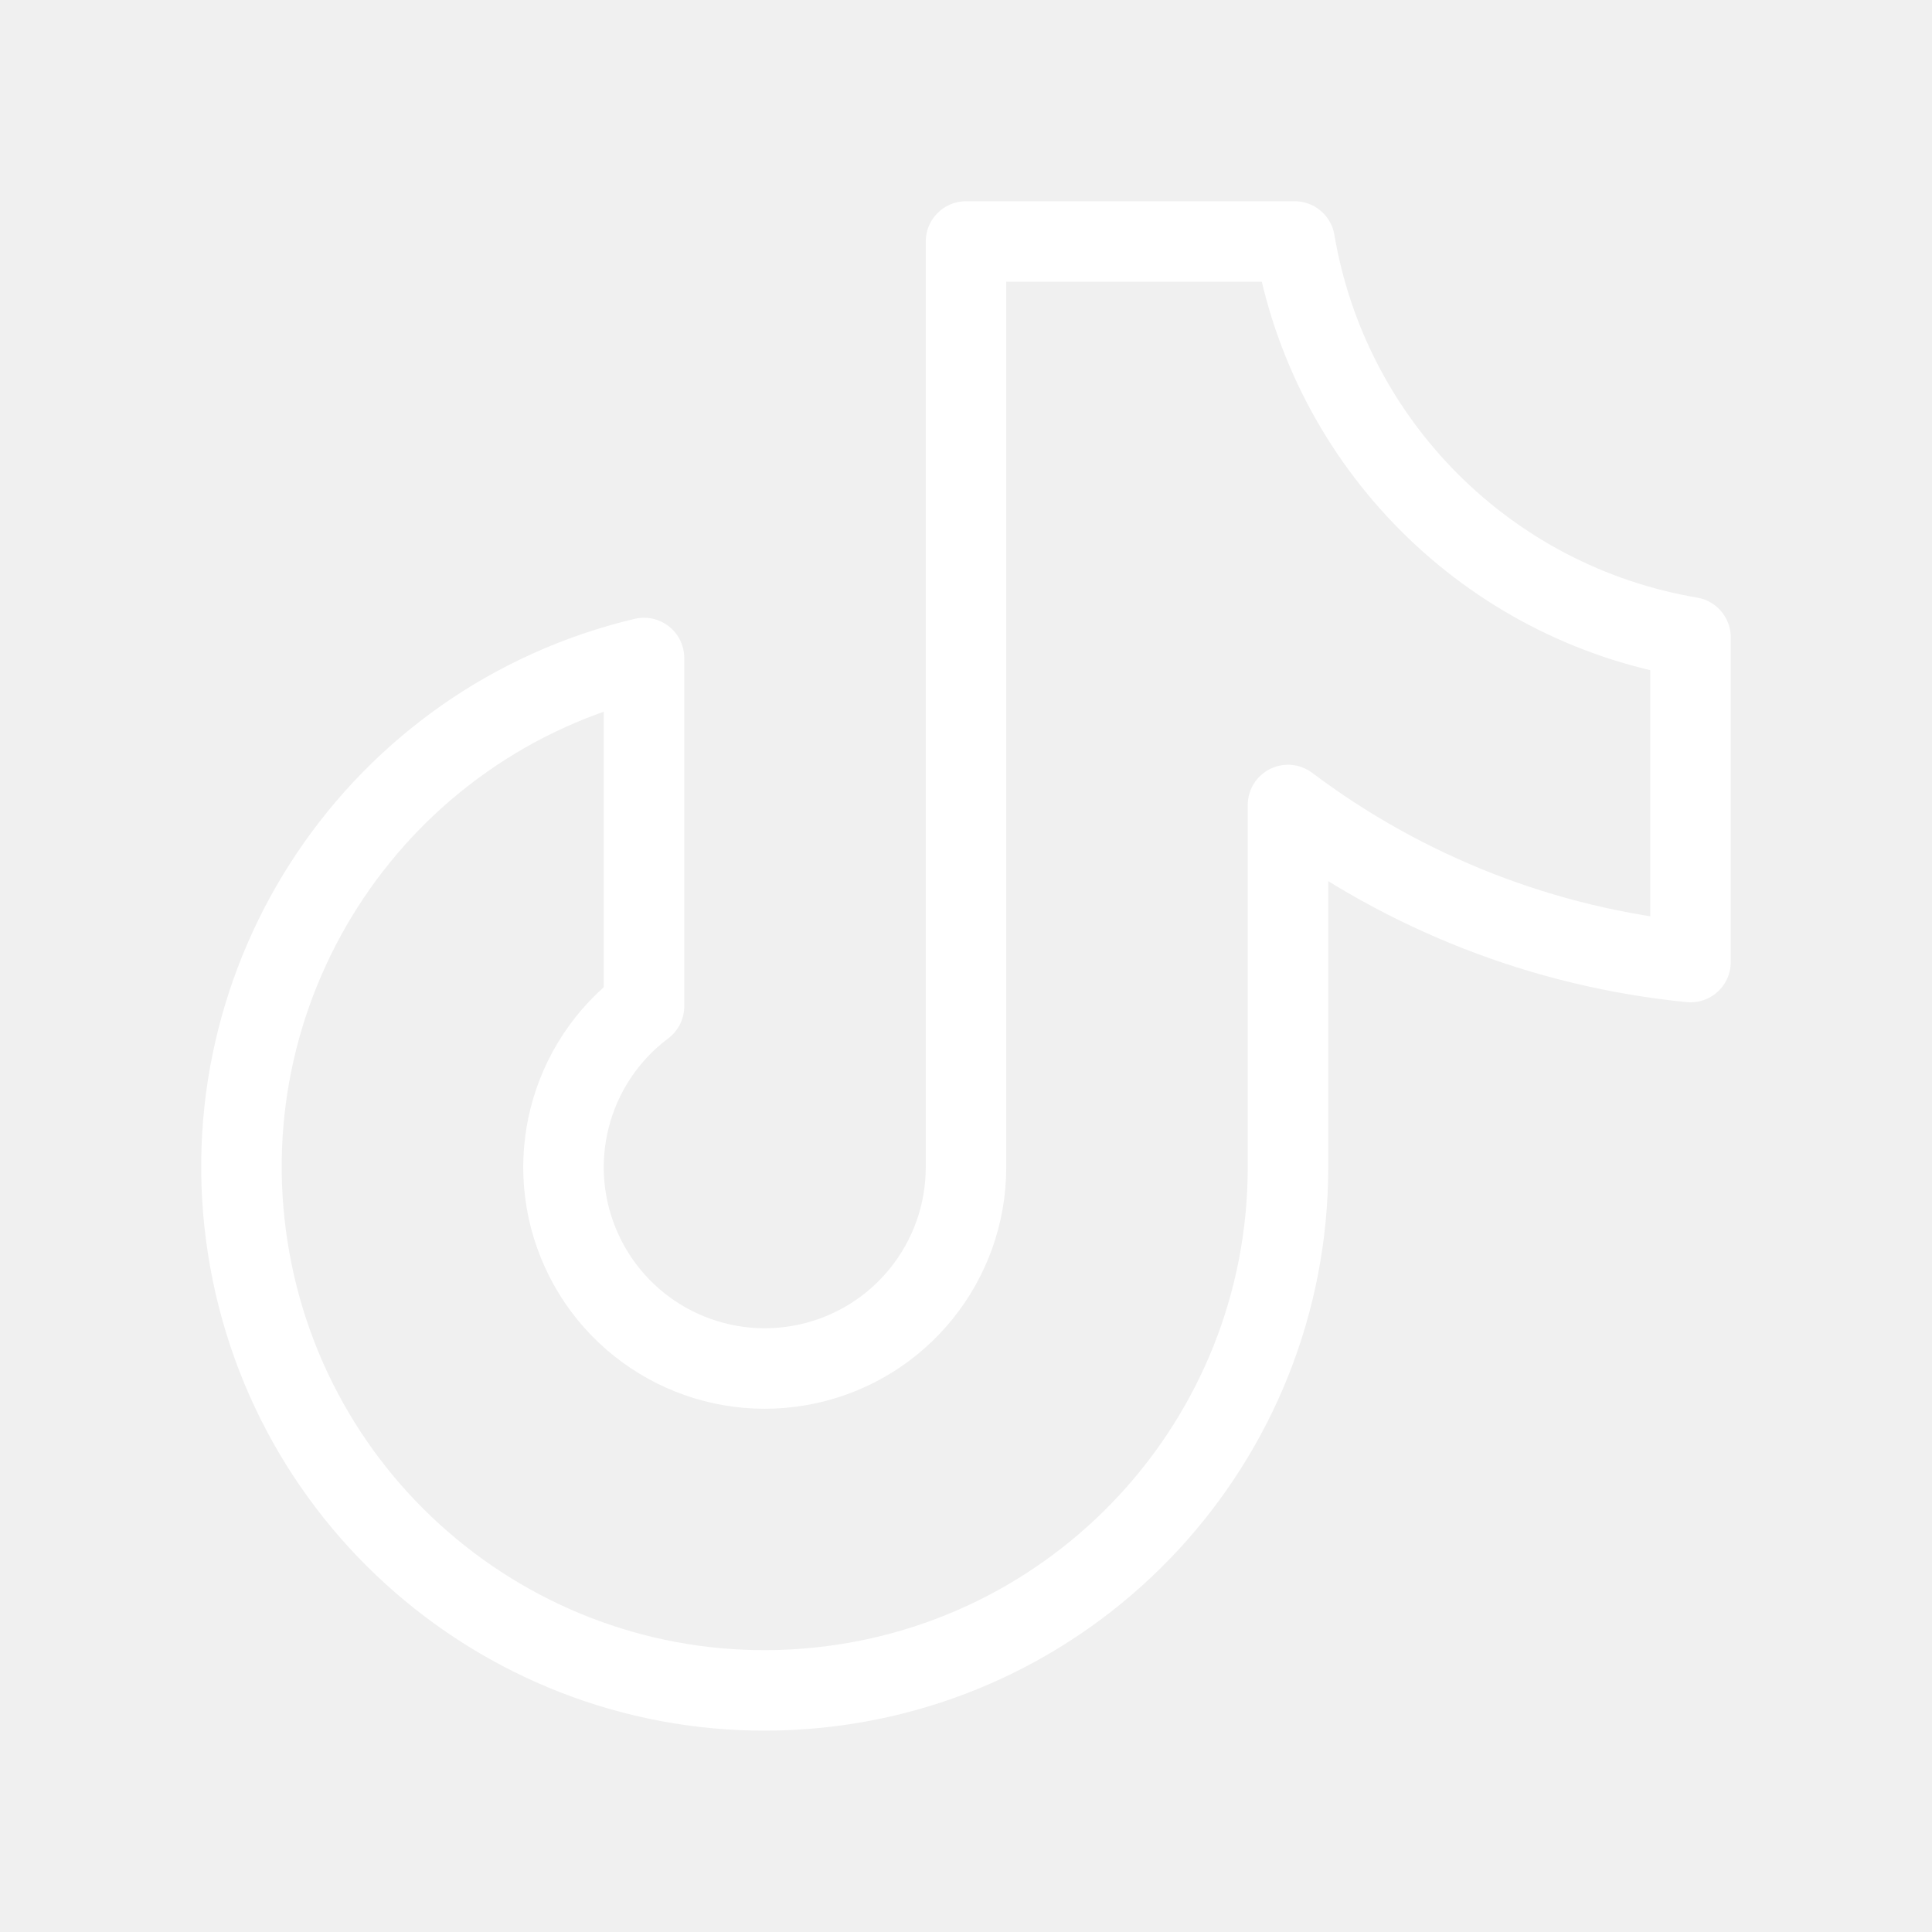
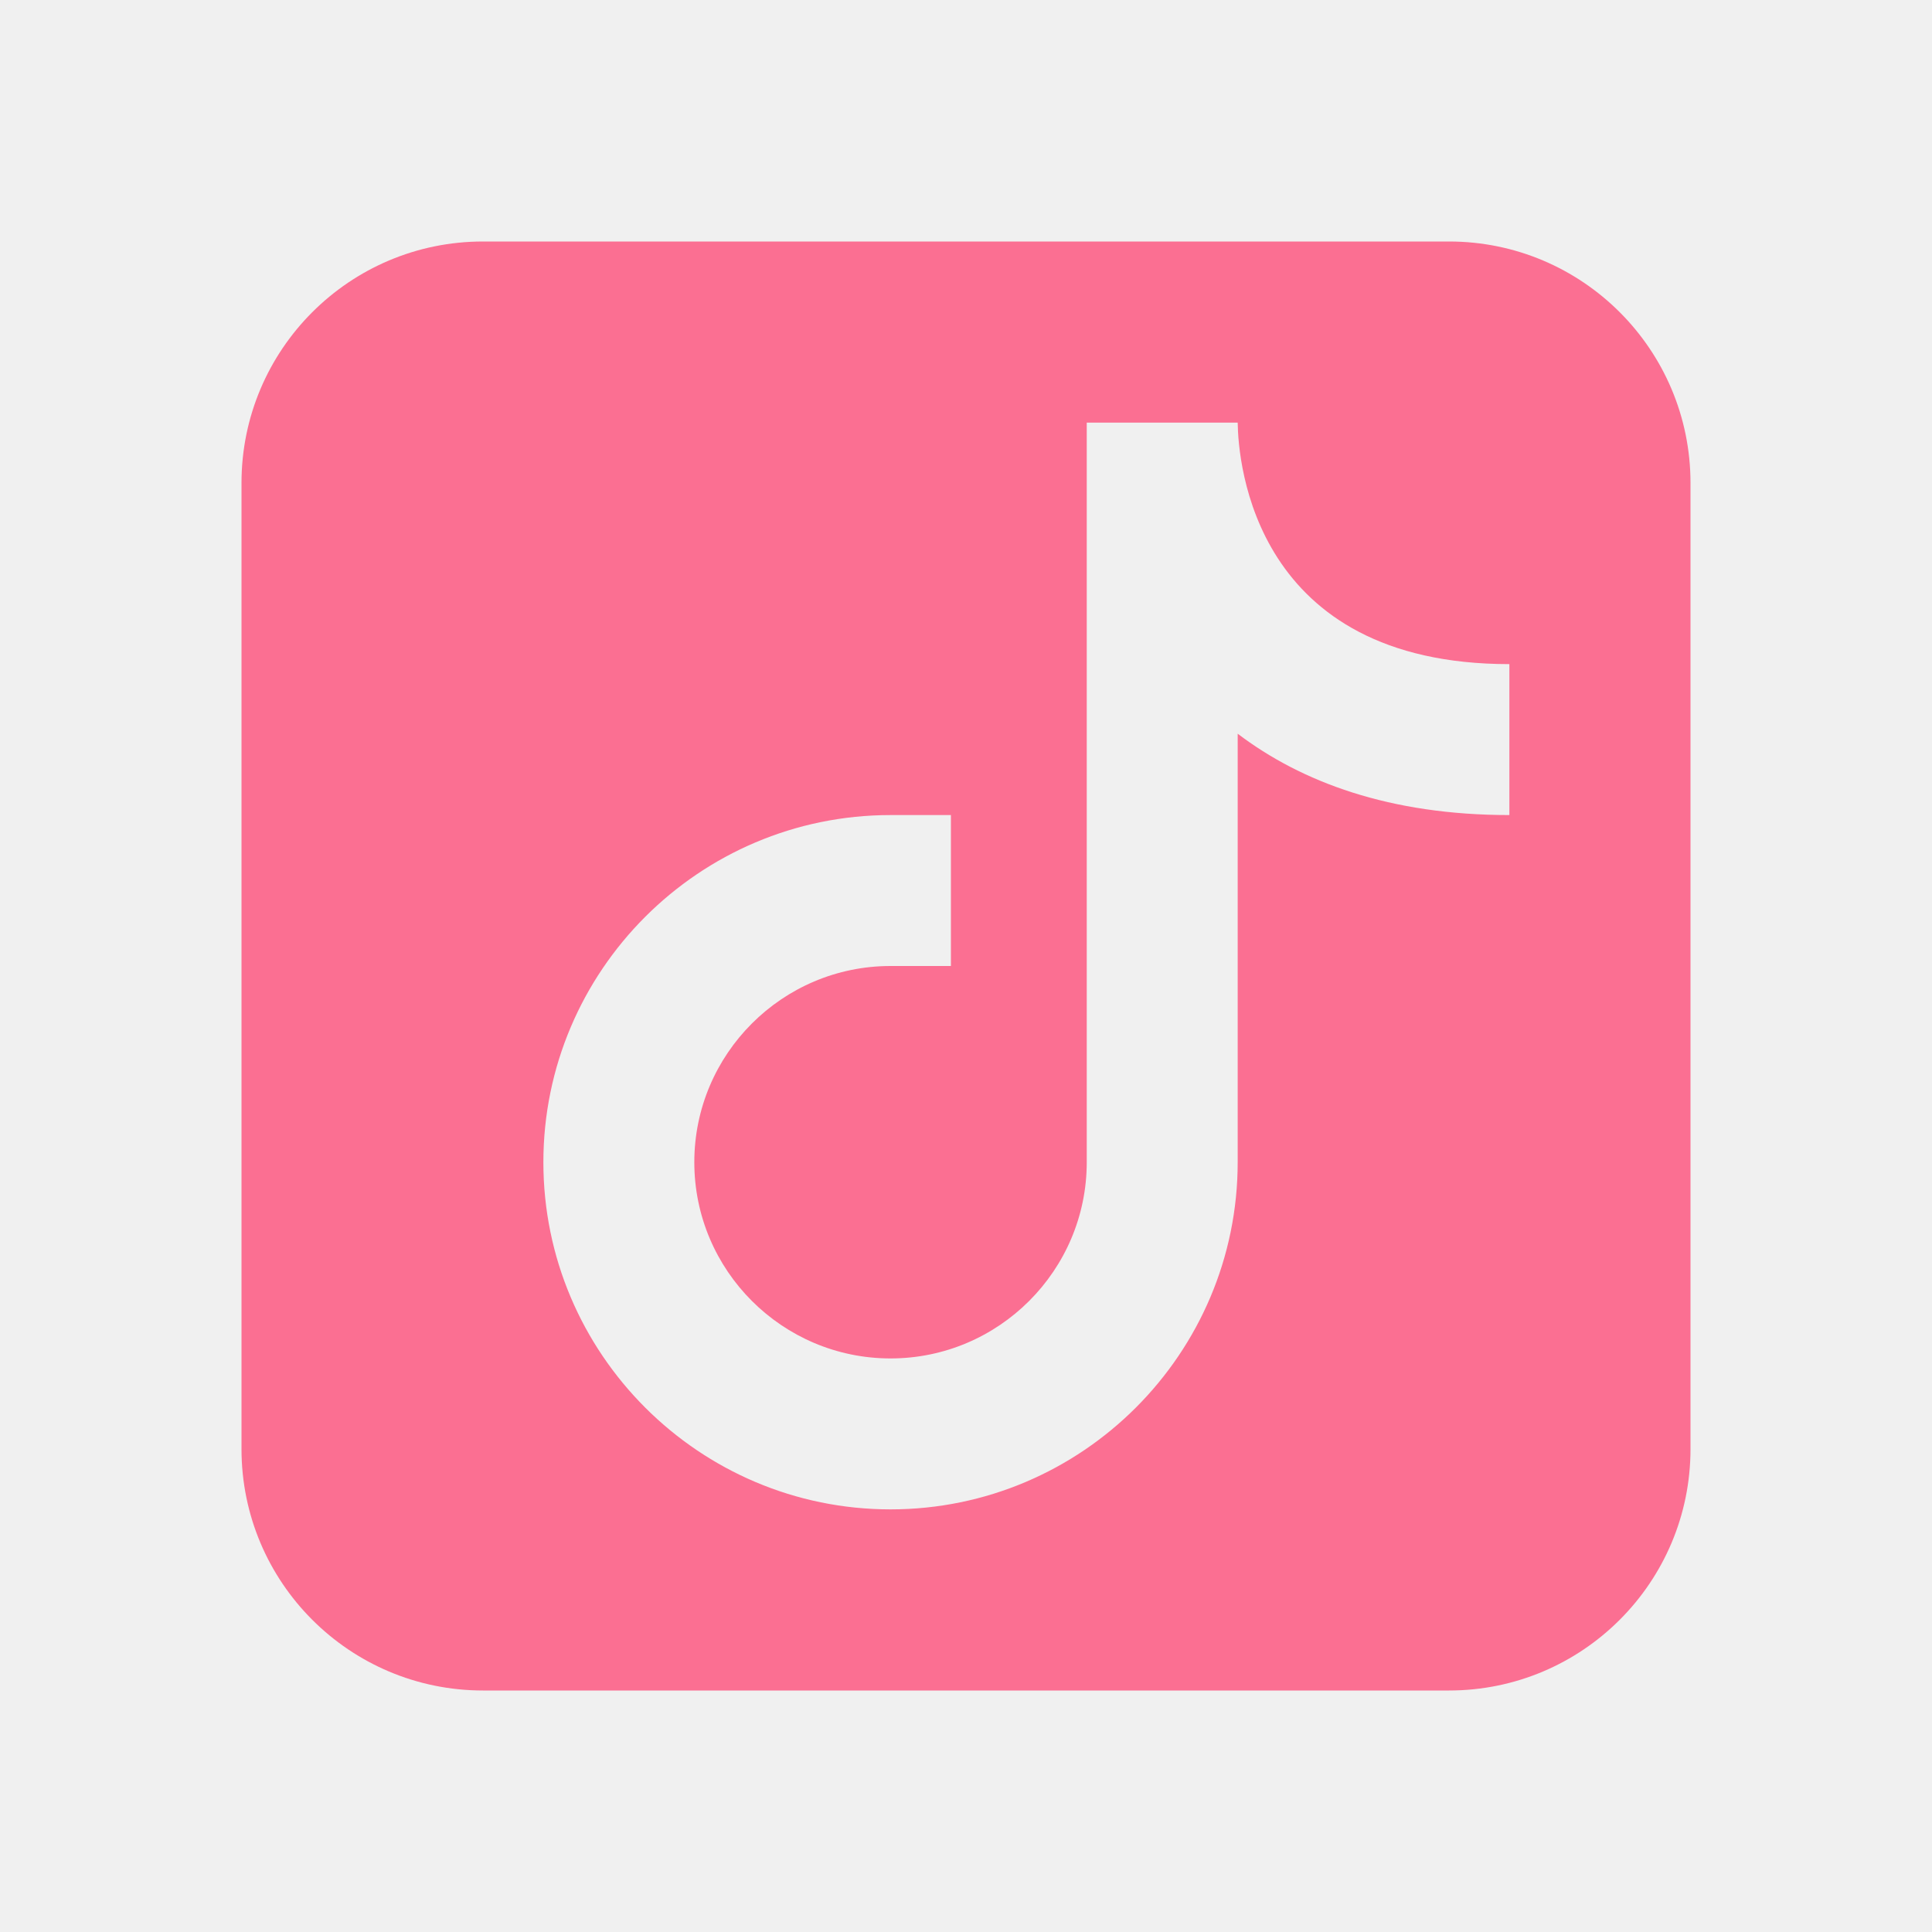
- <svg xmlns="http://www.w3.org/2000/svg" class="icon icon-tabler icon-tabler-brand-tiktok" width="24" height="24" viewBox="0 0 24 24" stroke-width="1" stroke="#ffffff" fill="none" stroke-linecap="round" stroke-linejoin="round">
-   <path stroke="none" d="M0 0h24v24H0z" fill="none" />
-   <path d="M21 7.917v4.034a9.948 9.948 0 0 1 -5 -1.951v4.5a6.5 6.5 0 1 1 -8 -6.326v4.326a2.5 2.5 0 1 0 4 2v-11.5h4.083a6.005 6.005 0 0 0 4.917 4.917z" />
+ <svg xmlns="http://www.w3.org/2000/svg" fill="#fb6f92" viewBox="0 0 64 64" width="512px" height="512px">
+   <path d="M48,8H16c-4.418,0-8,3.582-8,8v32c0,4.418,3.582,8,8,8h32c4.418,0,8-3.582,8-8V16C56,11.582,52.418,8,48,8z M50,27 c-3.964,0-6.885-1.09-9-2.695V38.5C41,44.841,35.841,50,29.5,50S18,44.841,18,38.5S23.159,27,29.5,27h2v5h-2 c-3.584,0-6.5,2.916-6.5,6.5s2.916,6.5,6.5,6.5s6.5-2.916,6.5-6.5V14h5c0.018,1.323,0.533,8,9,8V27z" />
</svg>
